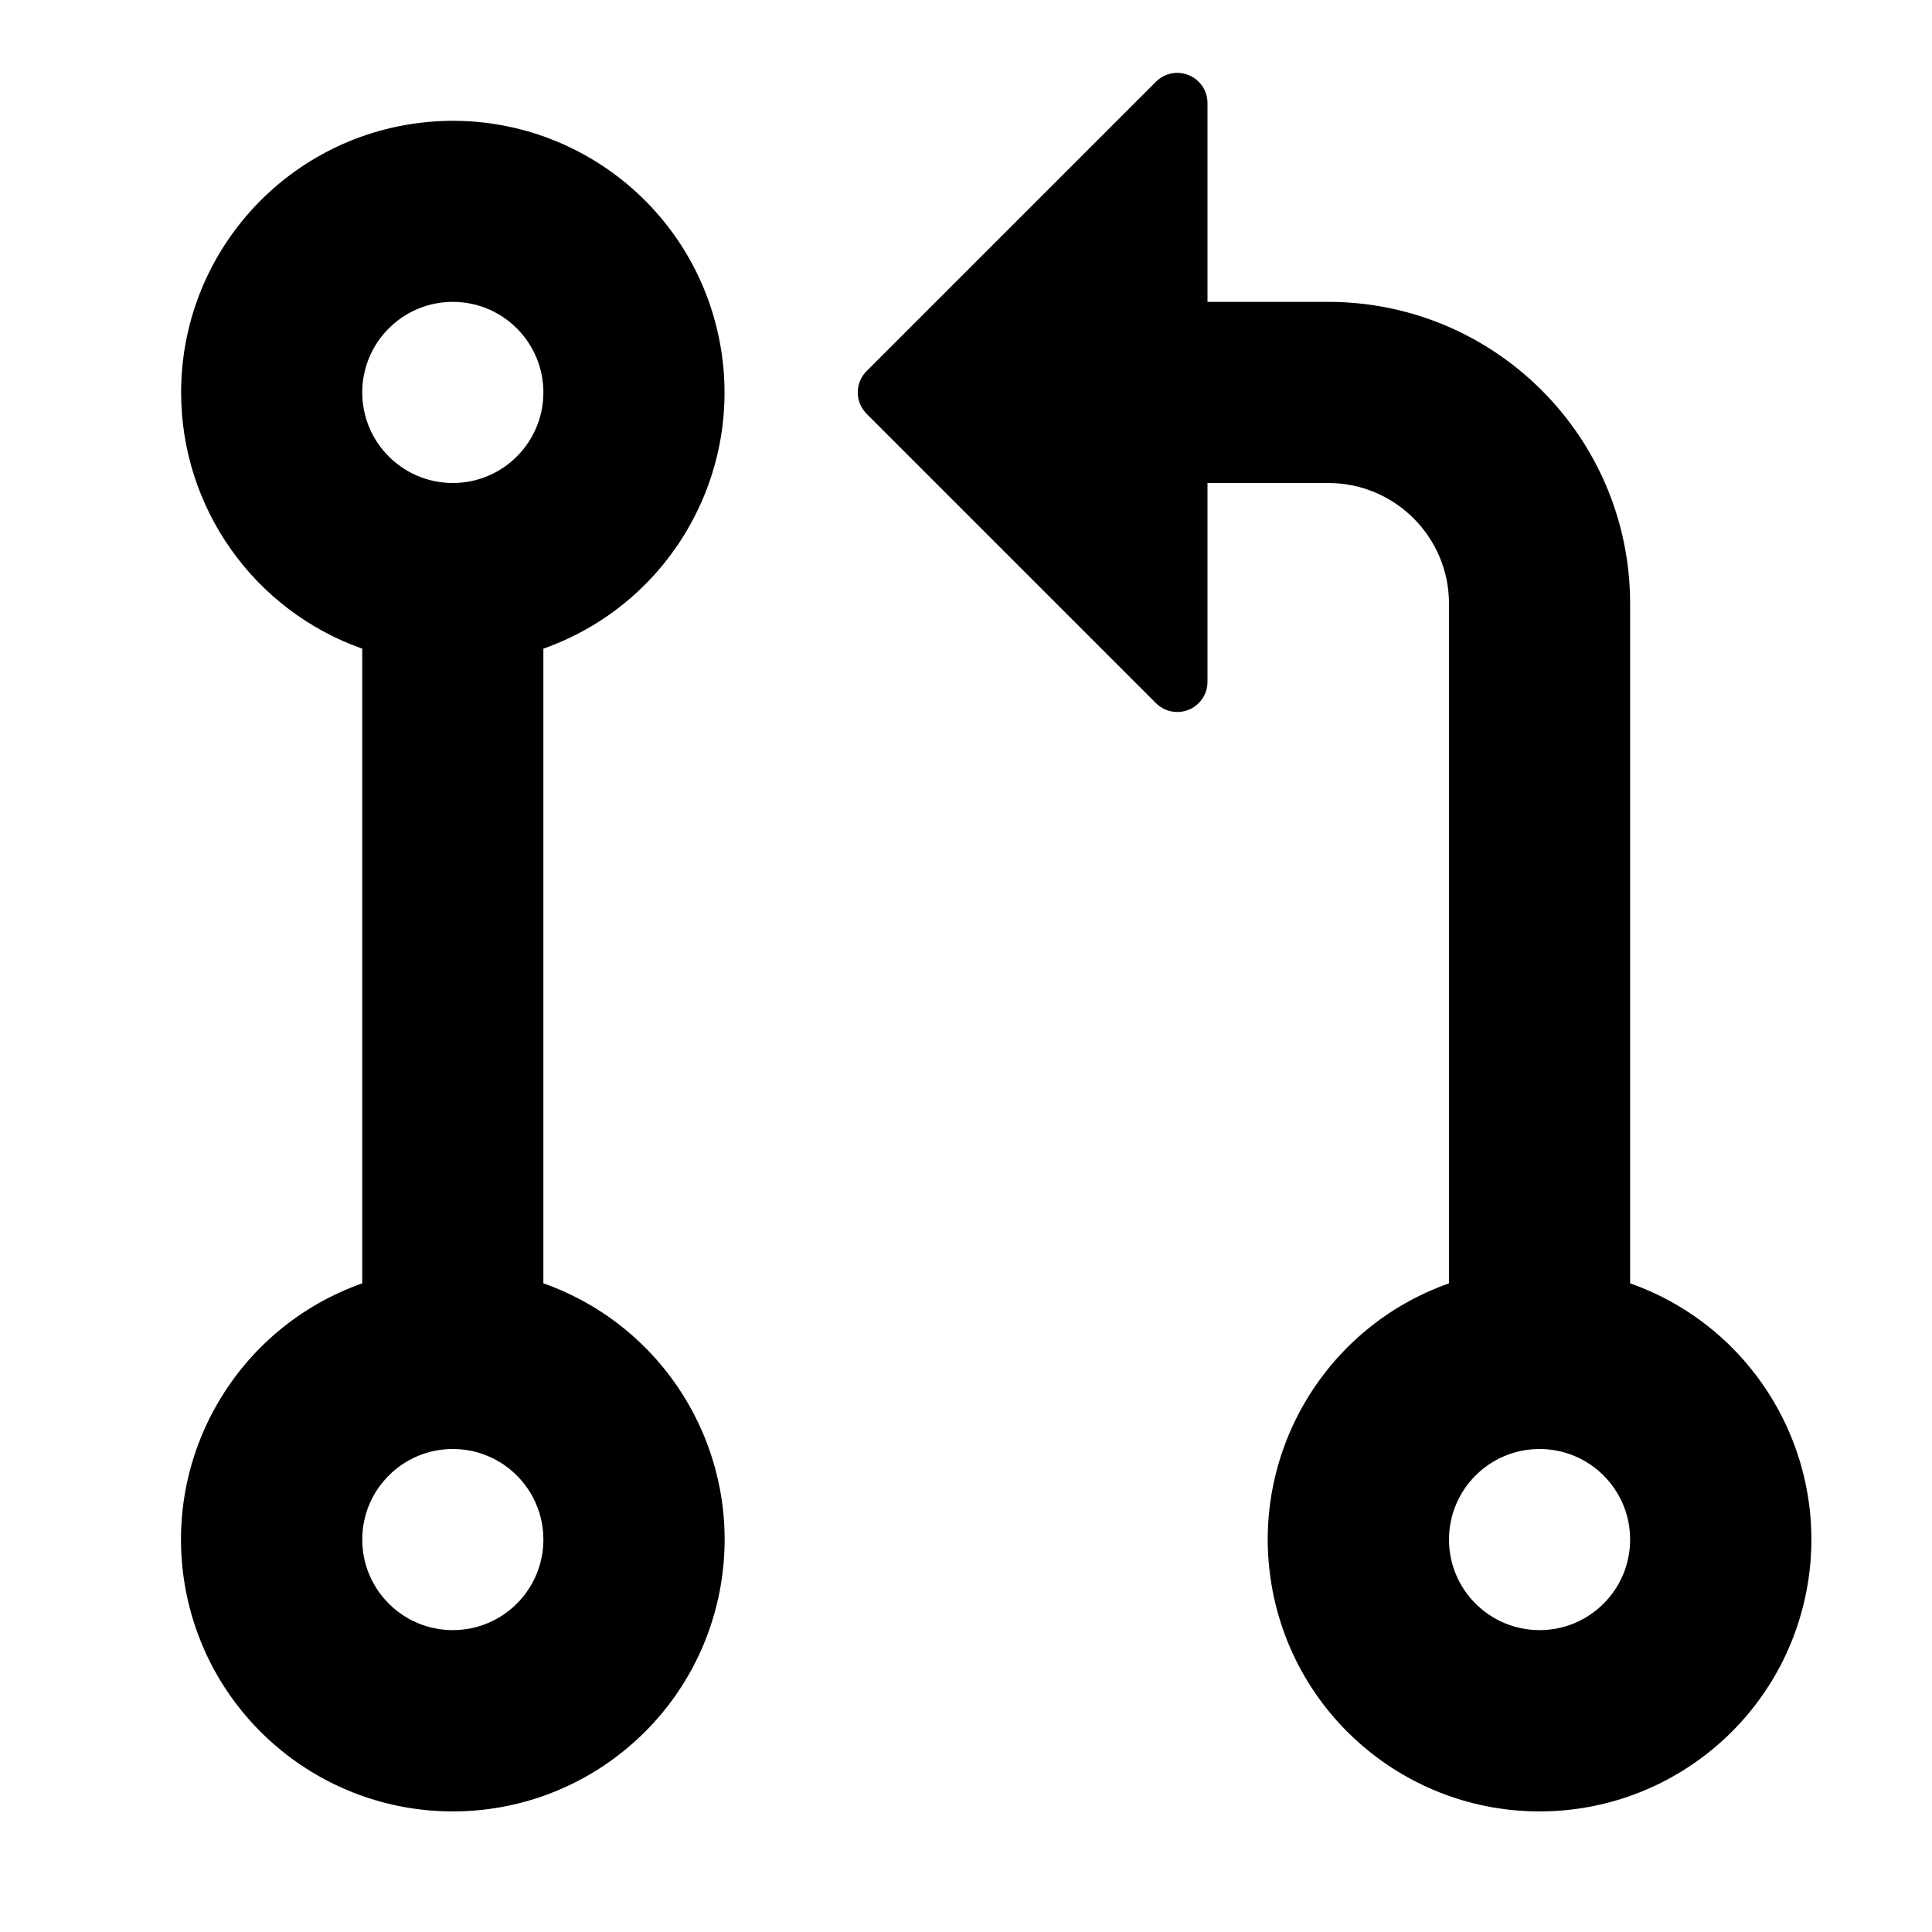
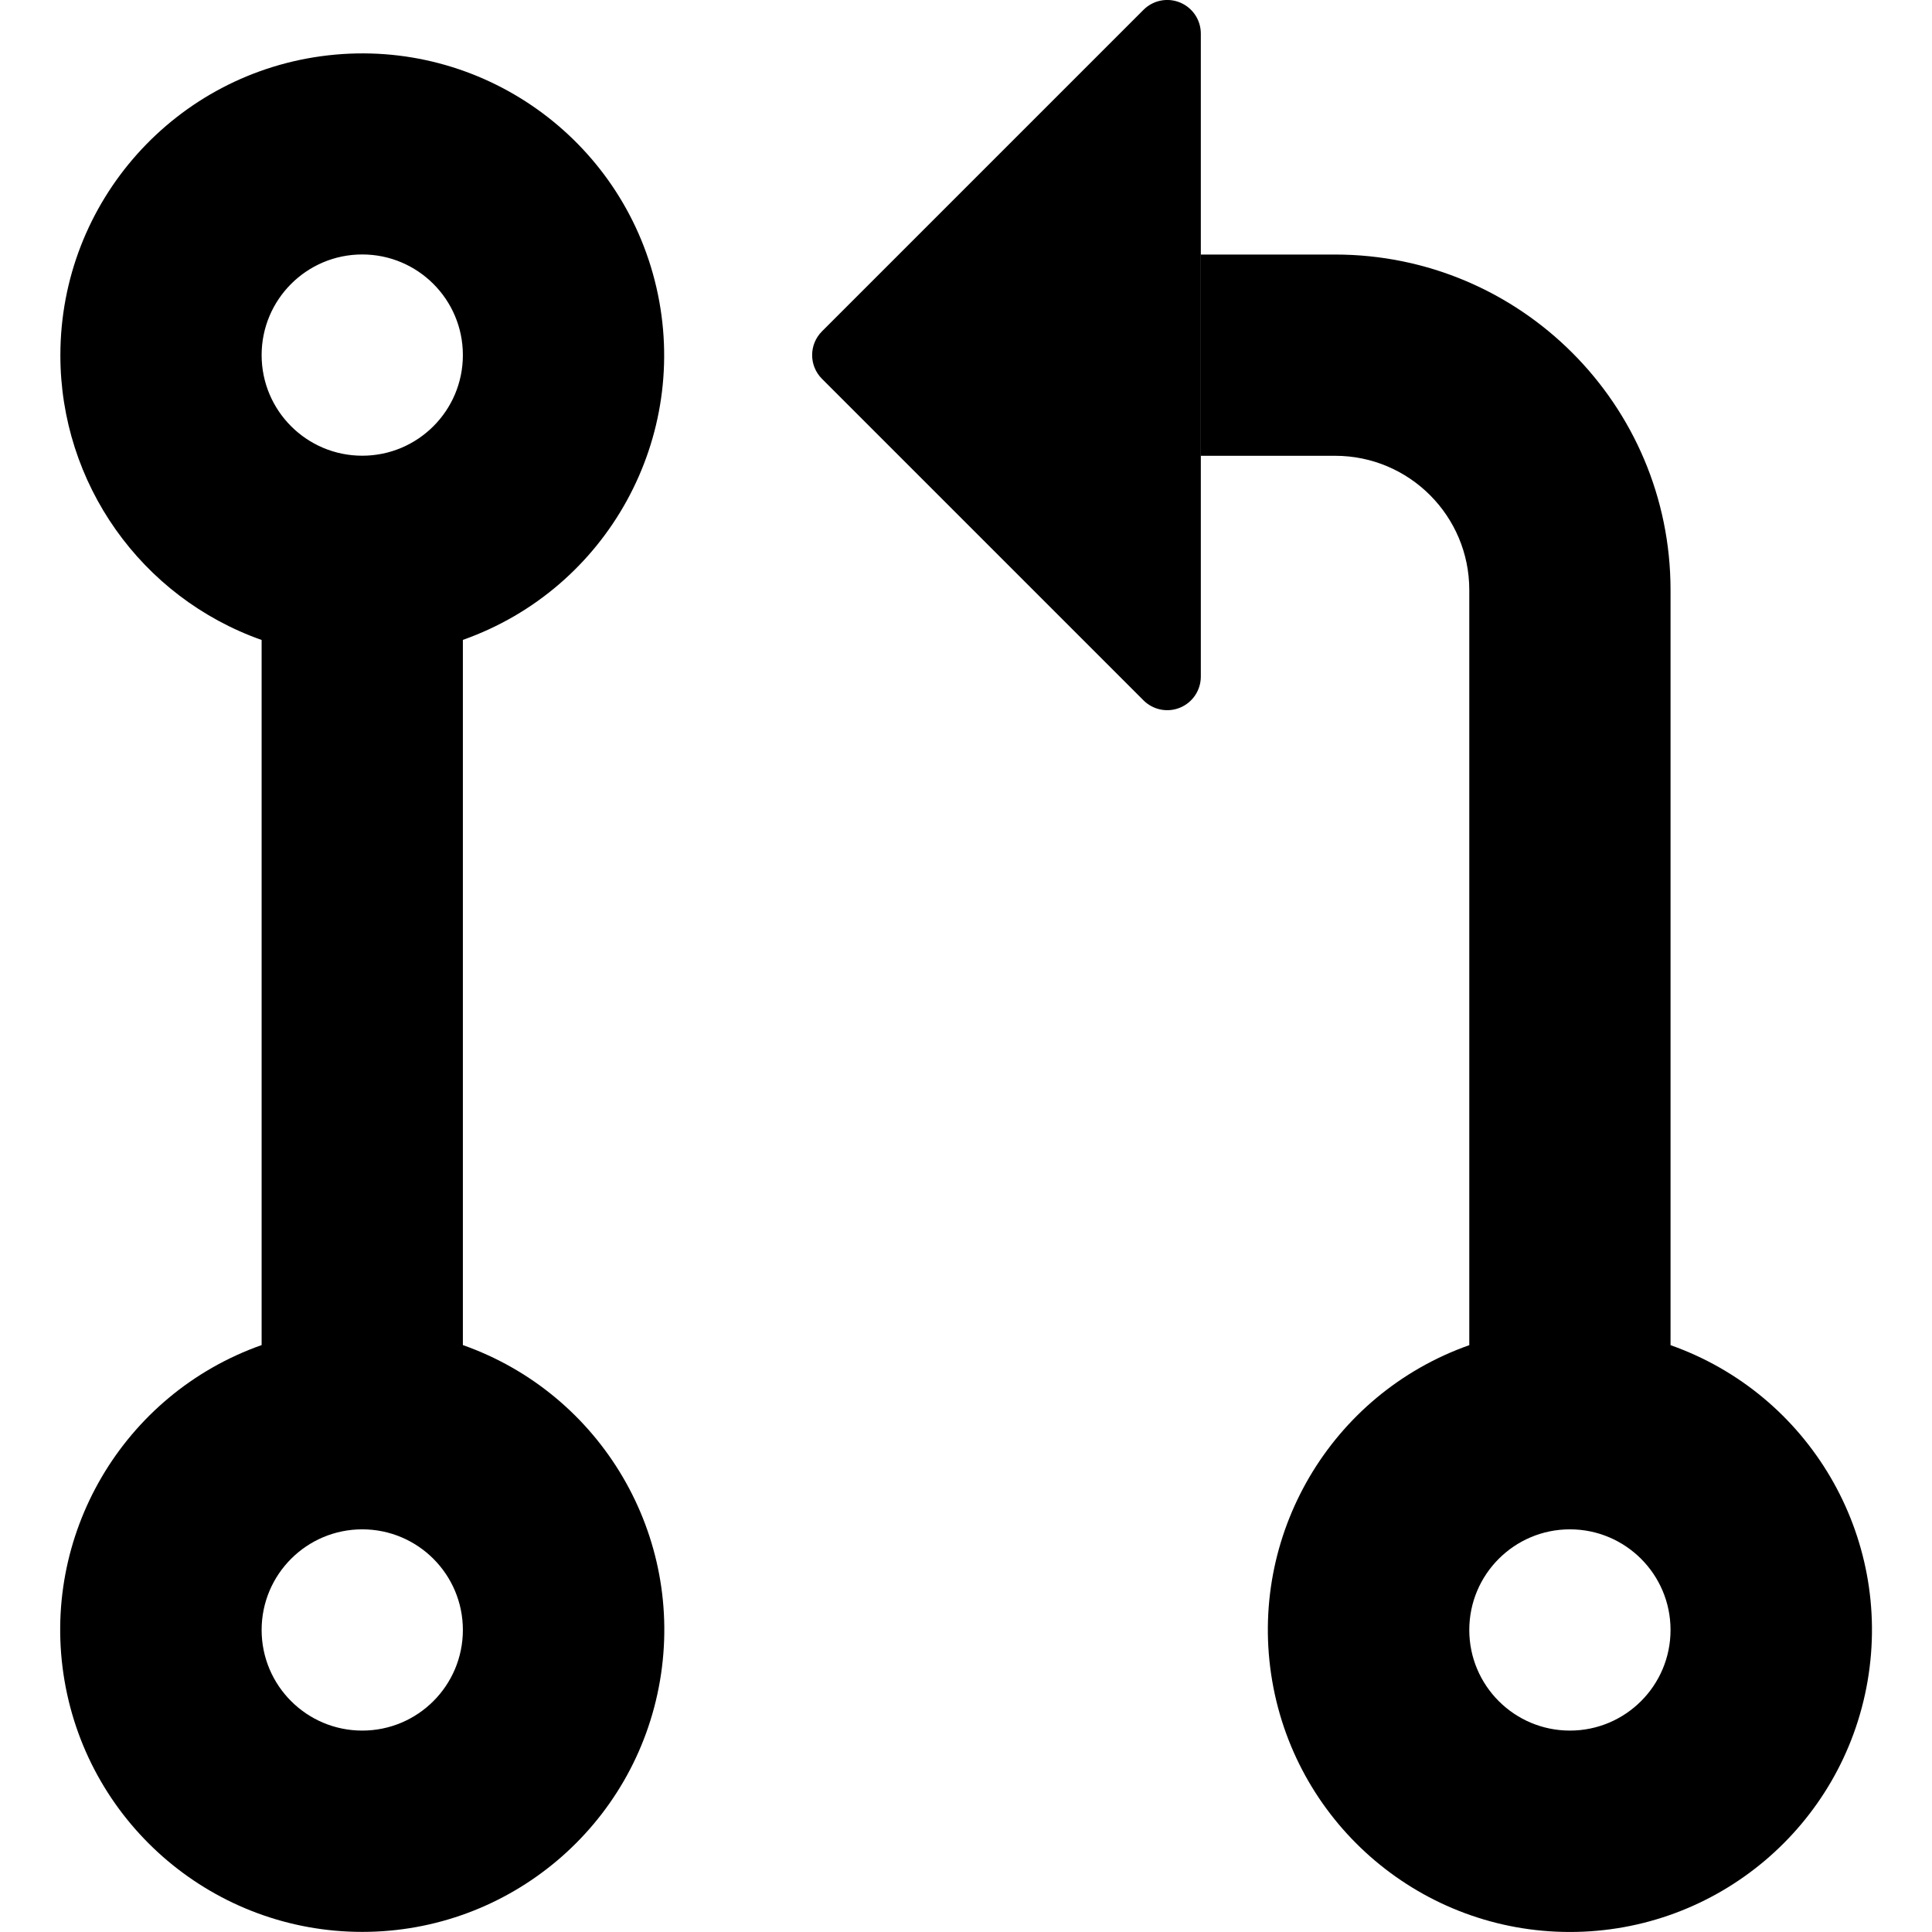
- <svg xmlns="http://www.w3.org/2000/svg" viewBox="0 0 16 16" width="16" height="16">
-   <path fill-rule="evenodd" d="M7.177 3.073L9.573.677A.25.25 0 0110 .854v4.792a.25.25 0 01-.427.177L7.177 3.427a.25.25 0 010-.354zM3.75 2.5a.75.75 0 100 1.5.75.75 0 000-1.5zm-2.25.75a2.25 2.25 0 113 2.122v5.256a2.251 2.251 0 11-1.5 0V5.372A2.25 2.25 0 011.5 3.25zM11 2.5h-1V4h1a1 1 0 011 1v5.628a2.251 2.251 0 101.5 0V5A2.5 2.5 0 0011 2.5zm1 10.25a.75.75 0 111.5 0 .75.75 0 01-1.5 0zM3.75 12a.75.75 0 100 1.5.75.75 0 000-1.5z" />
+ <svg xmlns="http://www.w3.org/2000/svg" viewBox="0 0 24 24">
+   <path d="M10.211 4.116 14.205.122a.417.417 0 0 1 .712.295v7.988a.417.417 0 0 1-.712.295l-3.994-3.994a.417.417 0 0 1 0-.59M4.5 3.161a1.25 1.25 0 1 0 0 2.5 1.25 1.25 0 0 0 0-2.5m-3.75 1.25a3.75 3.75 0 1 1 5 3.538v8.76a3.752 3.752 0 1 1-2.5 0V7.95a3.75 3.75 0 0 1-2.5-3.538m15.835-1.25h-1.667v2.5h1.667a1.667 1.667 0 0 1 1.667 1.668v9.38a3.752 3.752 0 1 0 2.5 0V7.33a4.167 4.167 0 0 0-4.167-4.168m1.667 17.086a1.25 1.25 0 1 1 2.5 0 1.25 1.25 0 0 1-2.5 0m-13.752-1.25a1.25 1.25 0 1 0 0 2.5 1.25 1.25 0 0 0 0-2.5" />
</svg>
